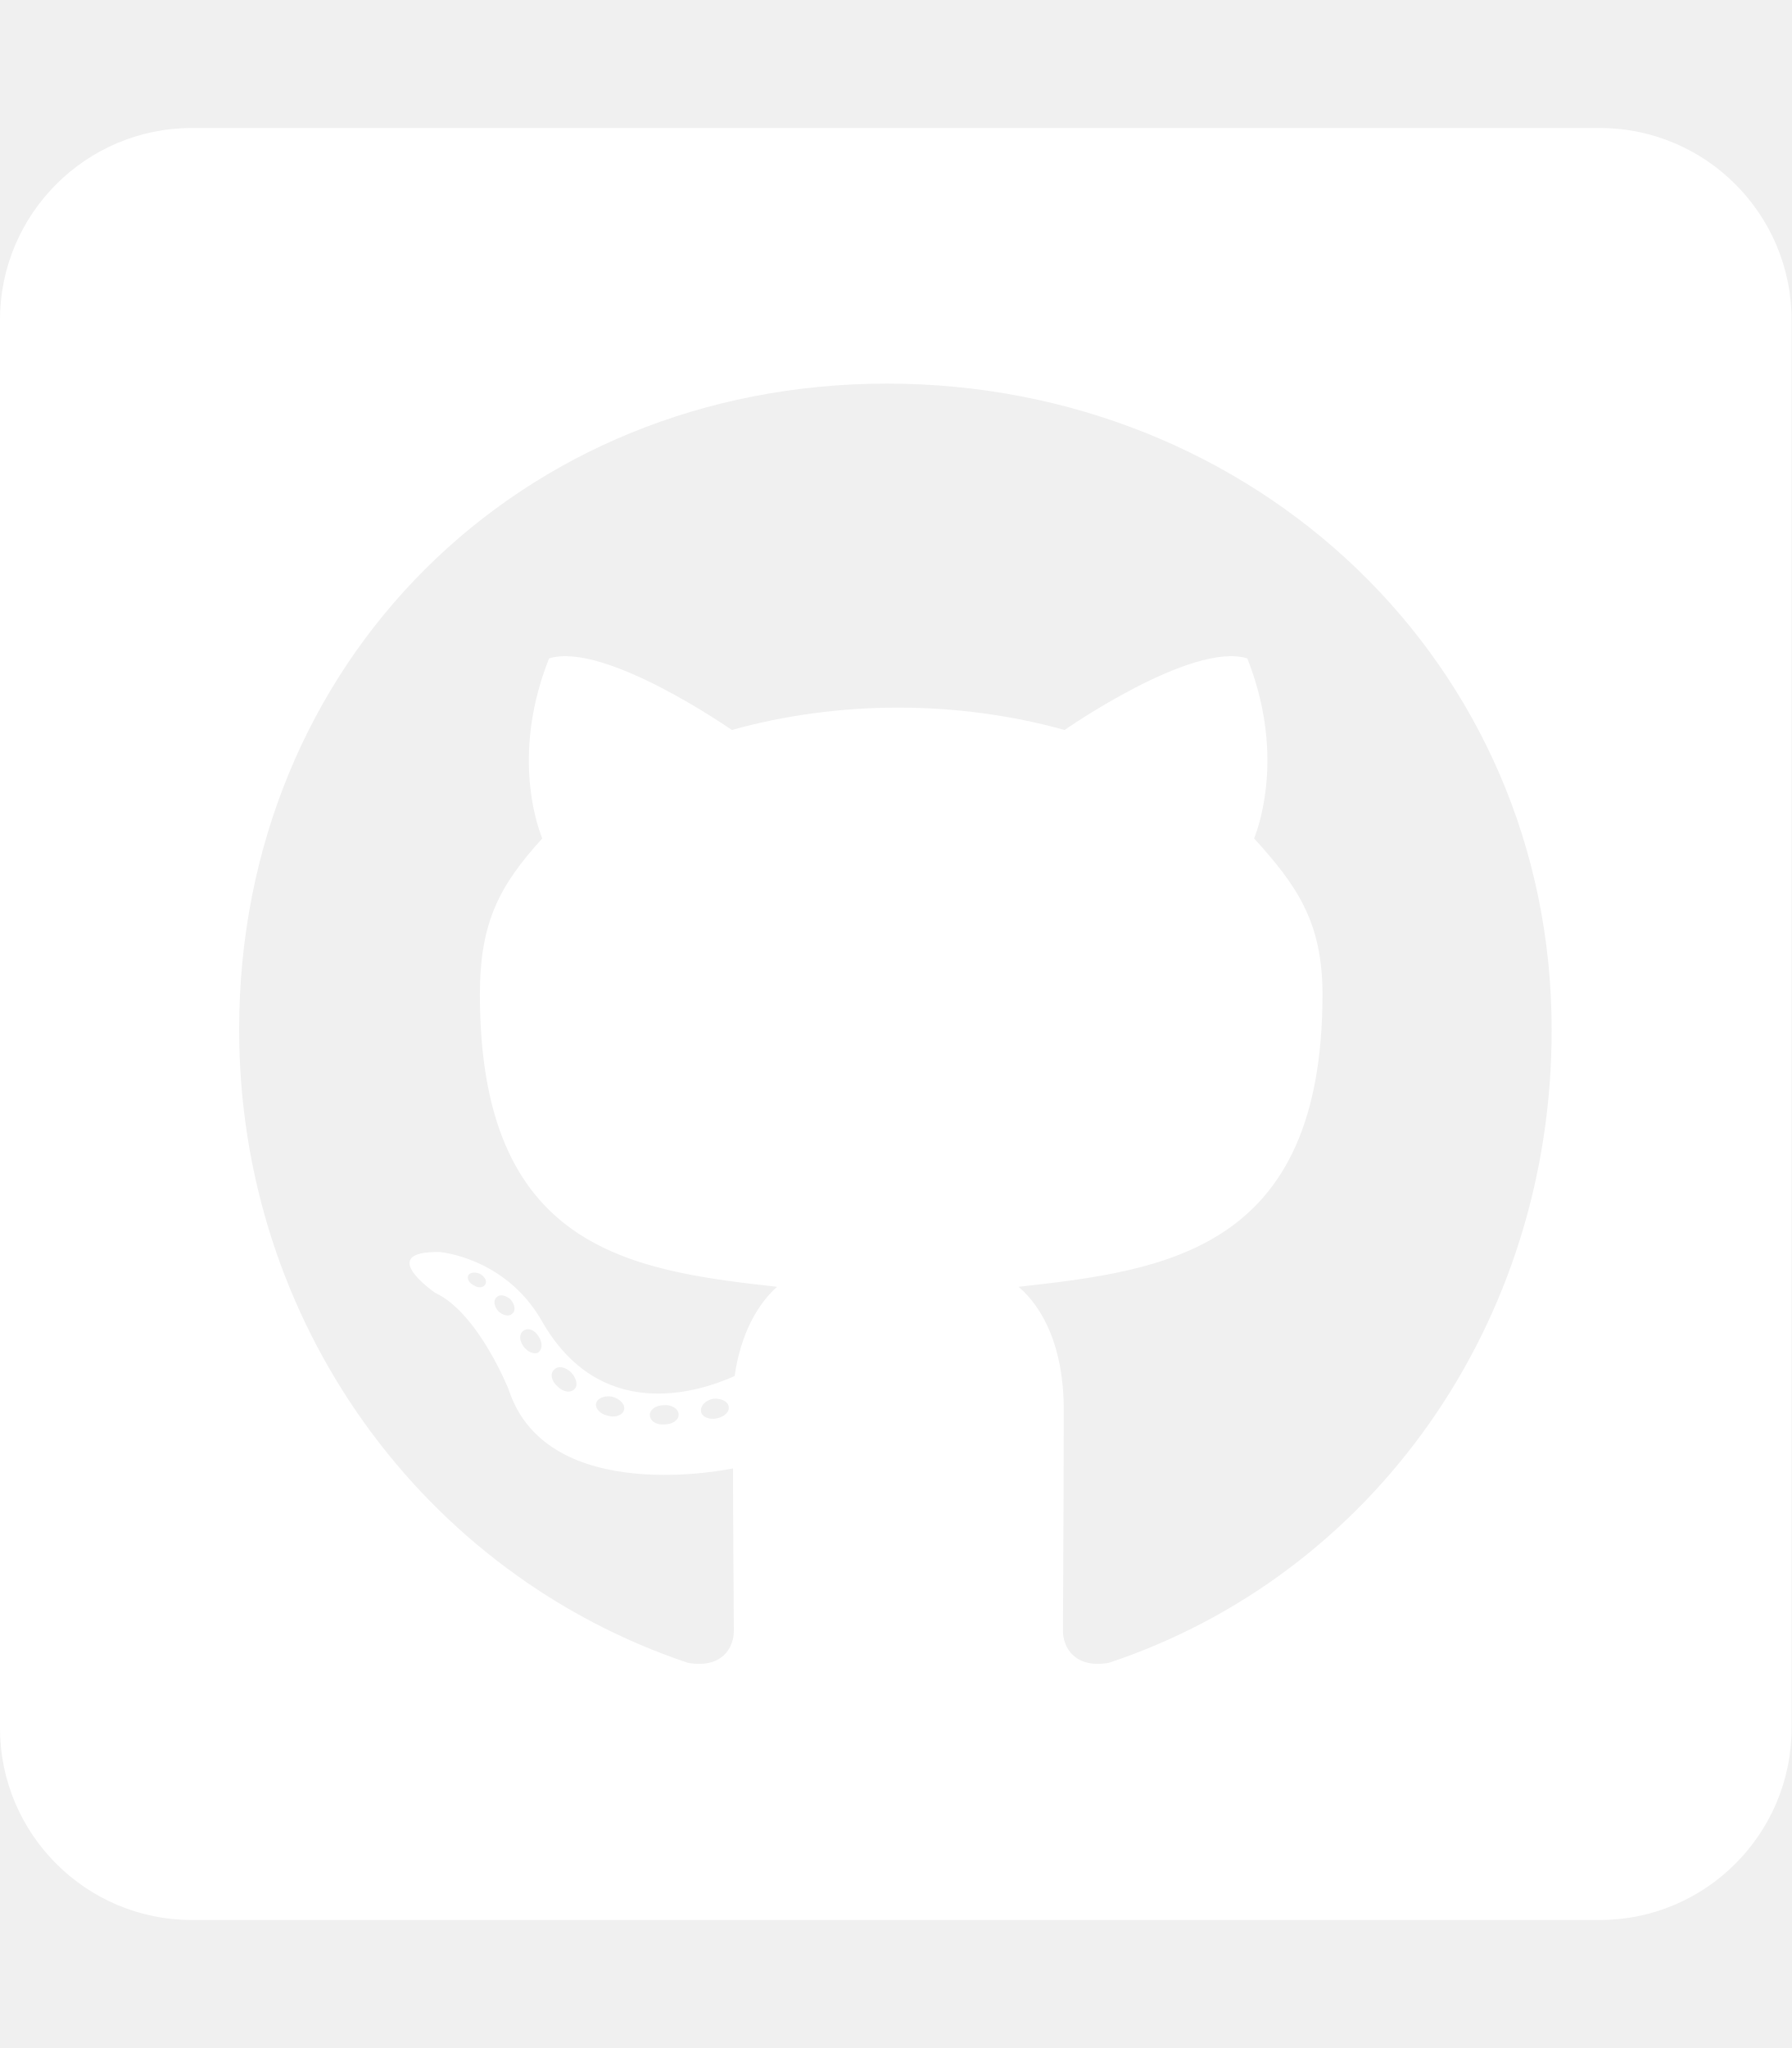
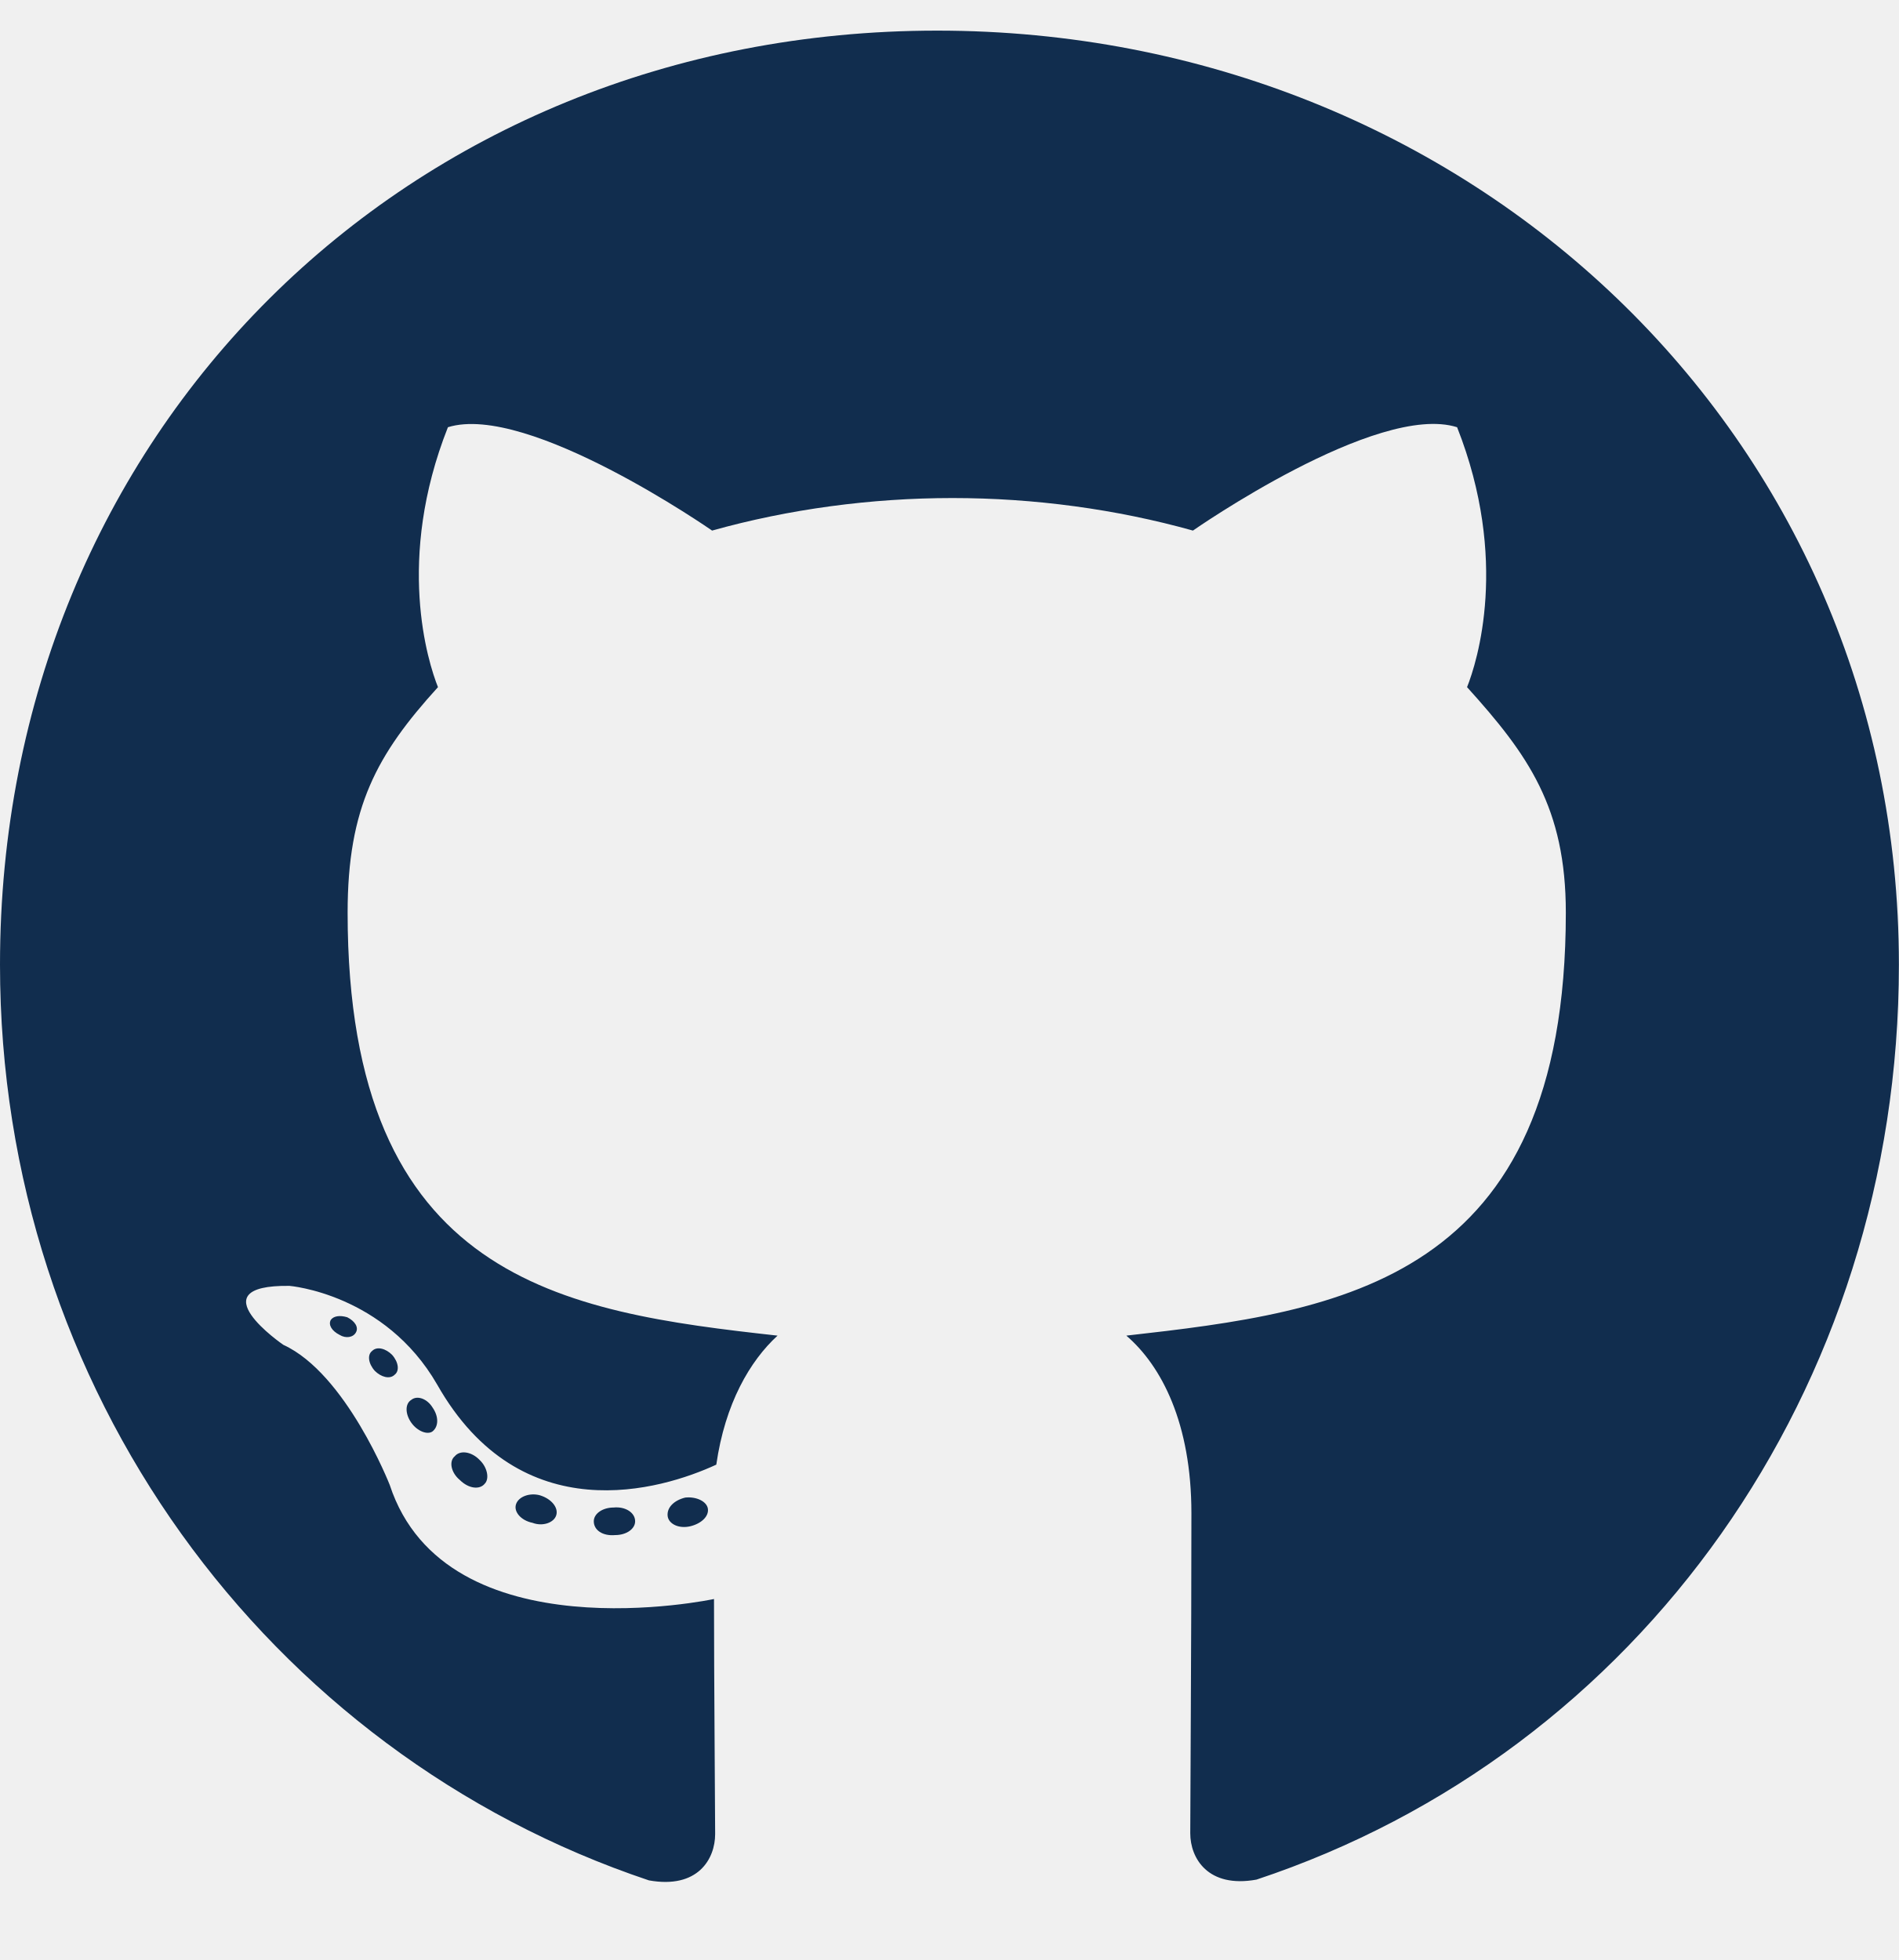
- <svg xmlns="http://www.w3.org/2000/svg" viewBox="0 0 448 512" fill="white">
-   <path d="M400 32H48C21.5 32 0 53.5 0 80v352c0 26.5 21.5 48 48 48h352c26.5 0 48-21.5 48-48V80c0-26.5-21.5-48-48-48zM277.3 415.7c-8.4 1.5-11.5-3.7-11.5-8 0-5.4.2-33 .2-55.3 0-15.6-5.2-25.5-11.3-30.7 37-4.1 76-9.2 76-73.1 0-18.2-6.5-27.3-17.1-39 1.7-4.3 7.4-22-1.7-45-13.9-4.3-45.7 17.9-45.7 17.9-13.2-3.7-27.5-5.6-41.6-5.6-14.1 0-28.4 1.9-41.6 5.6 0 0-31.8-22.2-45.7-17.9-9.1 22.9-3.5 40.6-1.7 45-10.6 11.7-15.6 20.8-15.6 39 0 63.6 37.3 69 74.3 73.1-4.8 4.3-9.1 11.7-10.6 22.3-9.5 4.3-33.8 11.7-48.3-13.9-9.1-15.8-25.5-17.1-25.5-17.1-16.2-.2-1.1 10.2-1.1 10.2 10.8 5 18.4 24.2 18.4 24.2 9.7 29.7 56.1 19.7 56.1 19.7 0 13.9.2 36.5.2 40.6 0 4.3-3 9.5-11.5 8-66-22.1-112.2-84.9-112.2-158.3 0-91.8 70.2-161.5 162-161.5S388 165.6 388 257.4c.1 73.4-44.7 136.3-110.7 158.3zm-98.1-61.1c-1.9.4-3.7-.4-3.9-1.7-.2-1.5 1.1-2.8 3-3.2 1.9-.2 3.7.6 3.9 1.9.3 1.3-1 2.6-3 3zm-9.5-.9c0 1.3-1.5 2.4-3.5 2.4-2.2.2-3.7-.9-3.7-2.4 0-1.3 1.5-2.4 3.5-2.4 1.9-.2 3.7.9 3.7 2.4zm-13.7-1.1c-.4 1.3-2.4 1.9-4.1 1.3-1.9-.4-3.2-1.9-2.8-3.2.4-1.3 2.4-1.9 4.1-1.5 2 .6 3.3 2.1 2.8 3.4zm-12.3-5.4c-.9 1.1-2.8.9-4.3-.6-1.5-1.3-1.9-3.2-.9-4.1.9-1.1 2.8-.9 4.3.6 1.3 1.3 1.8 3.3.9 4.1zm-9.1-9.1c-.9.6-2.6 0-3.7-1.5s-1.1-3.2 0-3.9c1.1-.9 2.8-.2 3.7 1.3 1.1 1.5 1.1 3.3 0 4.1zm-6.5-9.7c-.9.9-2.4.4-3.5-.6-1.1-1.3-1.3-2.8-.4-3.5.9-.9 2.4-.4 3.5.6 1.1 1.3 1.3 2.8.4 3.5zm-6.7-7.4c-.4.9-1.7 1.1-2.8.4-1.3-.6-1.9-1.7-1.5-2.6.4-.6 1.5-.9 2.8-.4 1.3.7 1.9 1.8 1.5 2.6z" />
+ <svg xmlns="http://www.w3.org/2000/svg" viewBox="0 0 496 512" fill="#112D4E">
+   <path d="M165.9 397.4c0 2-2.3 3.6-5.2 3.6-3.3.3-5.6-1.3-5.6-3.6 0-2 2.3-3.6 5.2-3.6 3-.3 5.6 1.3 5.6 3.6zm-31.1-4.5c-.7 2 1.3 4.3 4.3 4.9 2.6 1 5.6 0 6.2-2s-1.3-4.3-4.3-5.2c-2.6-.7-5.5.3-6.2 2.3zm44.2-1.7c-2.9.7-4.9 2.6-4.6 4.9.3 2 2.9 3.3 5.9 2.6 2.9-.7 4.9-2.6 4.6-4.6-.3-1.9-3-3.2-5.9-2.9zM244.8 8C106.1 8 0 113.3 0 252c0 110.9 69.8 205.8 169.5 239.2 12.8 2.3 17.3-5.6 17.3-12.1 0-6.2-.3-40.4-.3-61.4 0 0-70 15-84.7-29.8 0 0-11.4-29.1-27.8-36.6 0 0-22.9-15.7 1.6-15.4 0 0 24.9 2 38.6 25.8 21.9 38.6 58.6 27.5 72.9 20.9 2.3-16 8.8-27.1 16-33.7-55.9-6.2-112.3-14.3-112.3-110.5 0-27.5 7.6-41.3 23.6-58.9-2.6-6.5-11.1-33.3 2.6-67.9 20.9-6.5 69 27 69 27 20-5.6 41.5-8.5 62.8-8.5s42.8 2.9 62.8 8.5c0 0 48.1-33.6 69-27 13.7 34.7 5.2 61.4 2.6 67.9 16 17.7 25.8 31.5 25.8 58.9 0 96.5-58.9 104.2-114.8 110.5 9.2 7.9 17 22.9 17 46.4 0 33.7-.3 75.4-.3 83.6 0 6.5 4.6 14.4 17.3 12.1C428.2 457.8 496 362.9 496 252 496 113.3 383.5 8 244.8 8zM97.2 352.9c-1.3 1-1 3.3.7 5.2 1.6 1.6 3.9 2.3 5.2 1 1.3-1 1-3.3-.7-5.2-1.6-1.6-3.9-2.3-5.2-1zm-10.8-8.1c-.7 1.3.3 2.9 2.3 3.9 1.6 1 3.6.7 4.3-.7.7-1.3-.3-2.9-2.3-3.9-2-.6-3.6-.3-4.3.7zm32.4 35.6c-1.6 1.3-1 4.3 1.3 6.2 2.3 2.3 5.2 2.6 6.5 1 1.3-1.3.7-4.3-1.3-6.2-2.2-2.3-5.2-2.6-6.5-1zm-11.4-14.7c-1.6 1-1.6 3.6 0 5.9 1.6 2.3 4.3 3.3 5.6 2.3 1.6-1.3 1.6-3.9 0-6.2-1.4-2.3-4-3.3-5.6-2z" />
</svg>
